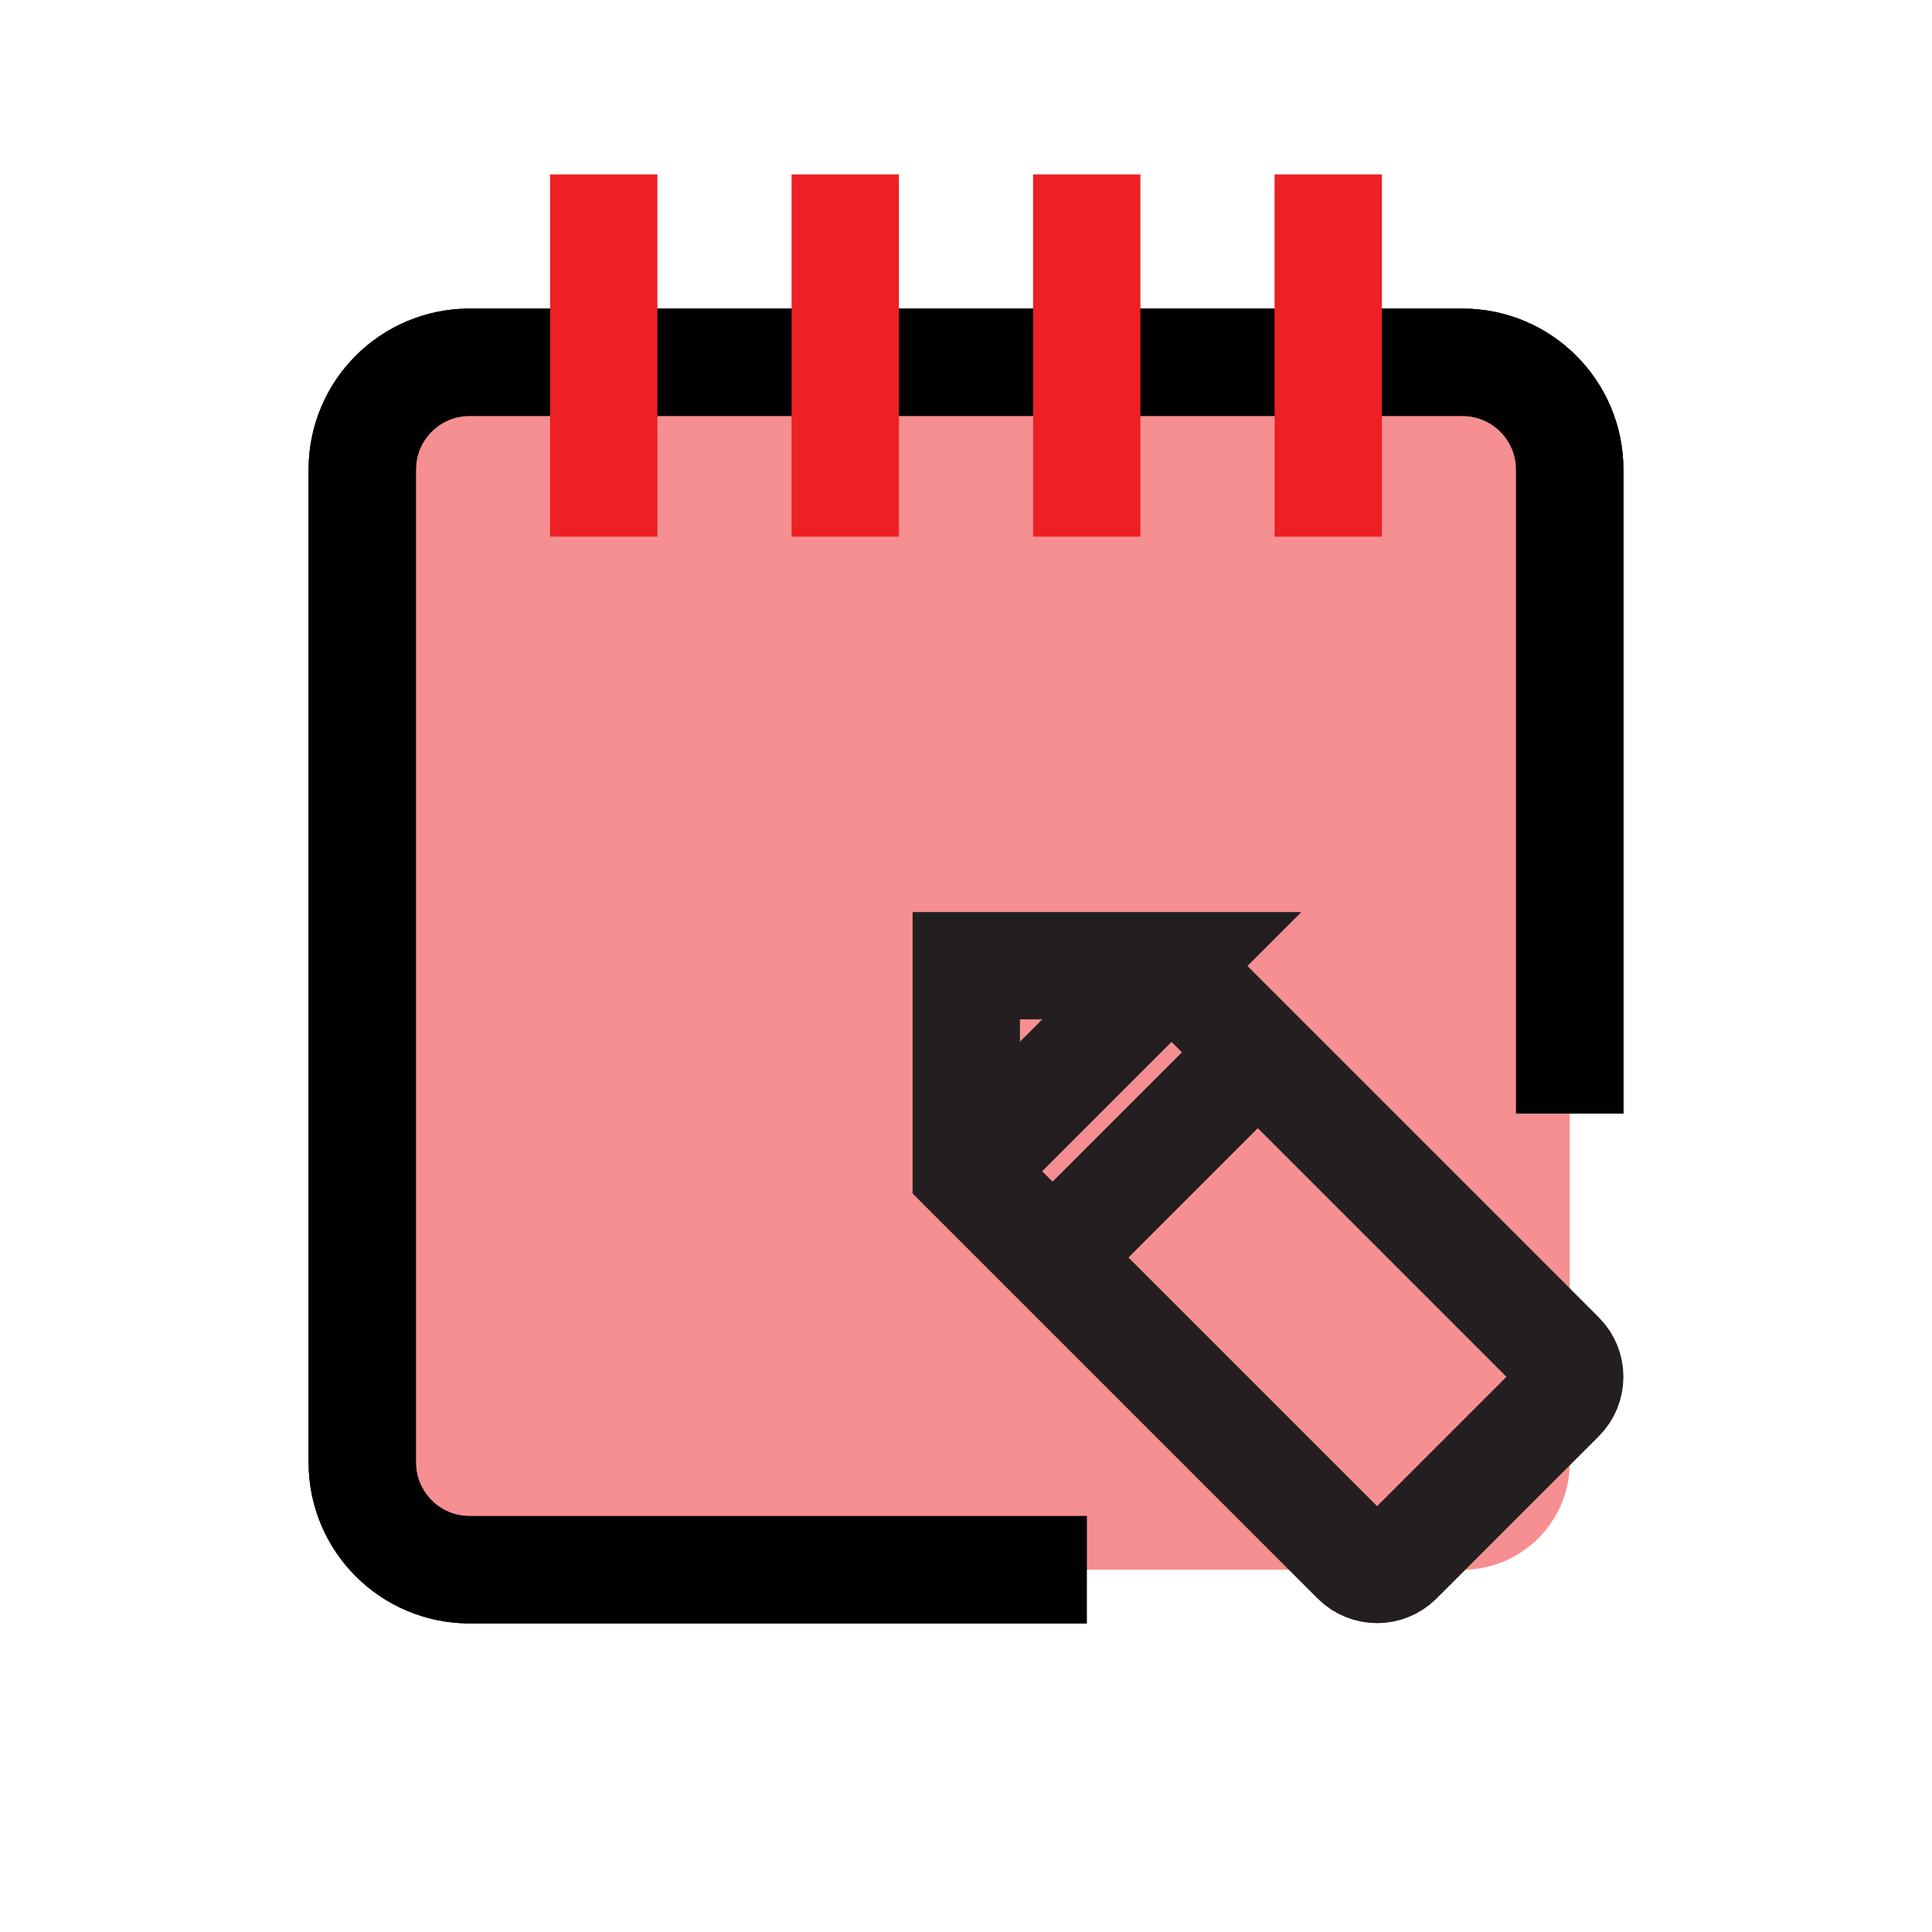
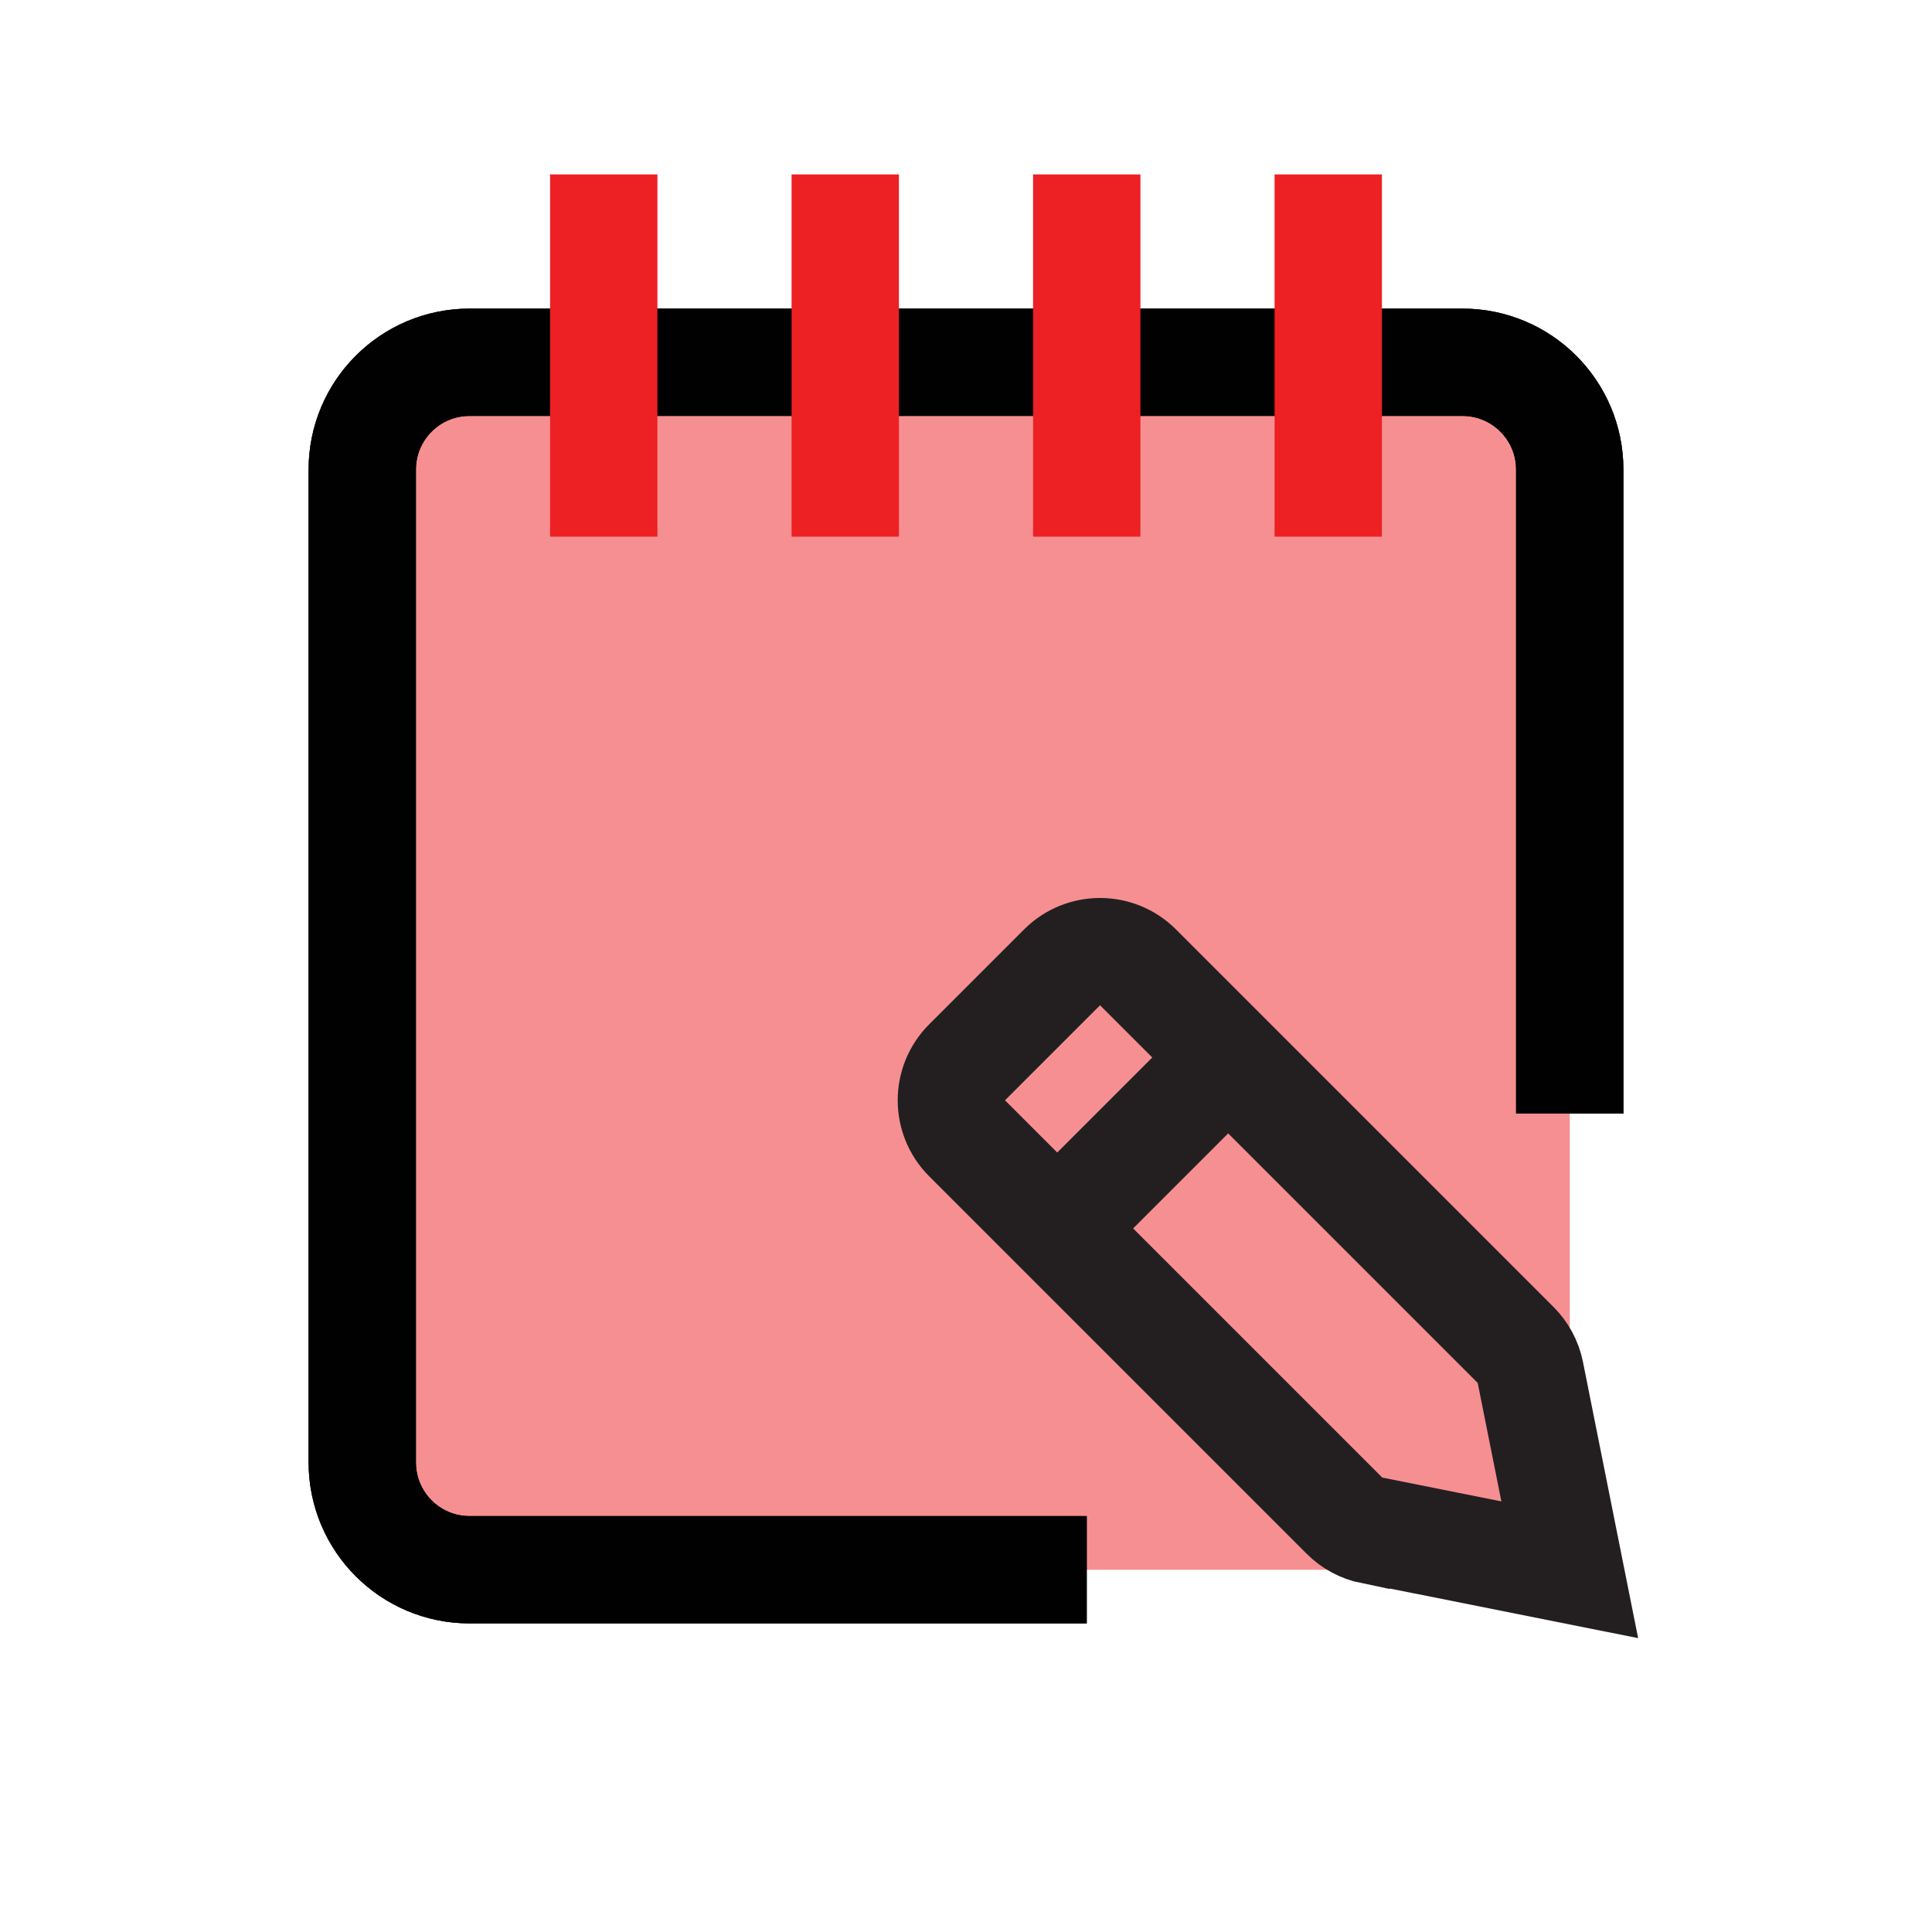
<svg xmlns="http://www.w3.org/2000/svg" id="Layer_1" data-name="Layer 1" viewBox="0 0 72 72">
  <g style="opacity: .5;">
    <rect x="13.5" y="13.5" width="45" height="45" rx="4" ry="4" style="fill: #ed2024; stroke-width: 0px;" />
  </g>
-   <path d="M43.66,36l14.51,14.51c.44.44.44,1.16,0,1.6l-6.05,6.05c-.44.44-1.16.44-1.6,0l-14.51-14.51v-7.66s7.66,0,7.66,0Z" style="fill: none; stroke: #231f20; stroke-miterlimit: 10; stroke-width: 4px;" />
-   <line x1="39.22" y1="46.87" x2="46.87" y2="39.22" style="fill: none; stroke: #231f20; stroke-miterlimit: 10; stroke-width: 4px;" />
-   <line x1="43.66" y1="36" x2="36" y2="43.66" style="fill: none; stroke: #231f20; stroke-miterlimit: 10; stroke-width: 4px;" />
  <g>
    <path d="M58.5,41.5v-24c0-2.21-1.79-4-4-4H17.5c-2.21,0-4,1.79-4,4v37c0,2.21,1.79,4,4,4h23" style="fill: none; stroke: #010101; stroke-miterlimit: 10; stroke-width: 4px;" />
    <path d="M58.5,41.5v-24c0-2.21-1.79-4-4-4H17.5c-2.21,0-4,1.79-4,4v37c0,2.21,1.79,4,4,4h23" style="fill: none; stroke: #010101; stroke-miterlimit: 10; stroke-width: 4px;" />
  </g>
  <line x1="22.5" y1="6.5" x2="22.5" y2="20" style="fill: #010101; stroke: #ed2024; stroke-miterlimit: 10; stroke-width: 4px;" />
  <line x1="31.5" y1="6.5" x2="31.5" y2="20" style="fill: #010101; stroke: #ed2024; stroke-miterlimit: 10; stroke-width: 4px;" />
  <line x1="40.5" y1="6.5" x2="40.5" y2="20" style="fill: #010101; stroke: #ed2024; stroke-miterlimit: 10; stroke-width: 4px;" />
  <line x1="49.5" y1="6.5" x2="49.5" y2="20" style="fill: #010101; stroke: #ed2024; stroke-miterlimit: 10; stroke-width: 4px;" />
+   <g>
+     <path d="M51.14,57.03l7.36,1.47-1.47-7.36c-.08-.39-.27-.74-.55-1.02l-14.07-14.07c-.78-.78-2.05-.78-2.83,0l-3.54,3.54c-.78.78-.78,2.05,0,2.83l14.07,14.07c.28.28.63.47,1.02.55Z" style="fill: none; stroke: #231f20; stroke-miterlimit: 10; stroke-width: 4px;" />
+     <line x1="39.41" y1="45.77" x2="45.77" y2="39.41" style="fill: none; stroke: #231f20; stroke-miterlimit: 10; stroke-width: 4px;" />
+   </g>
</svg>
